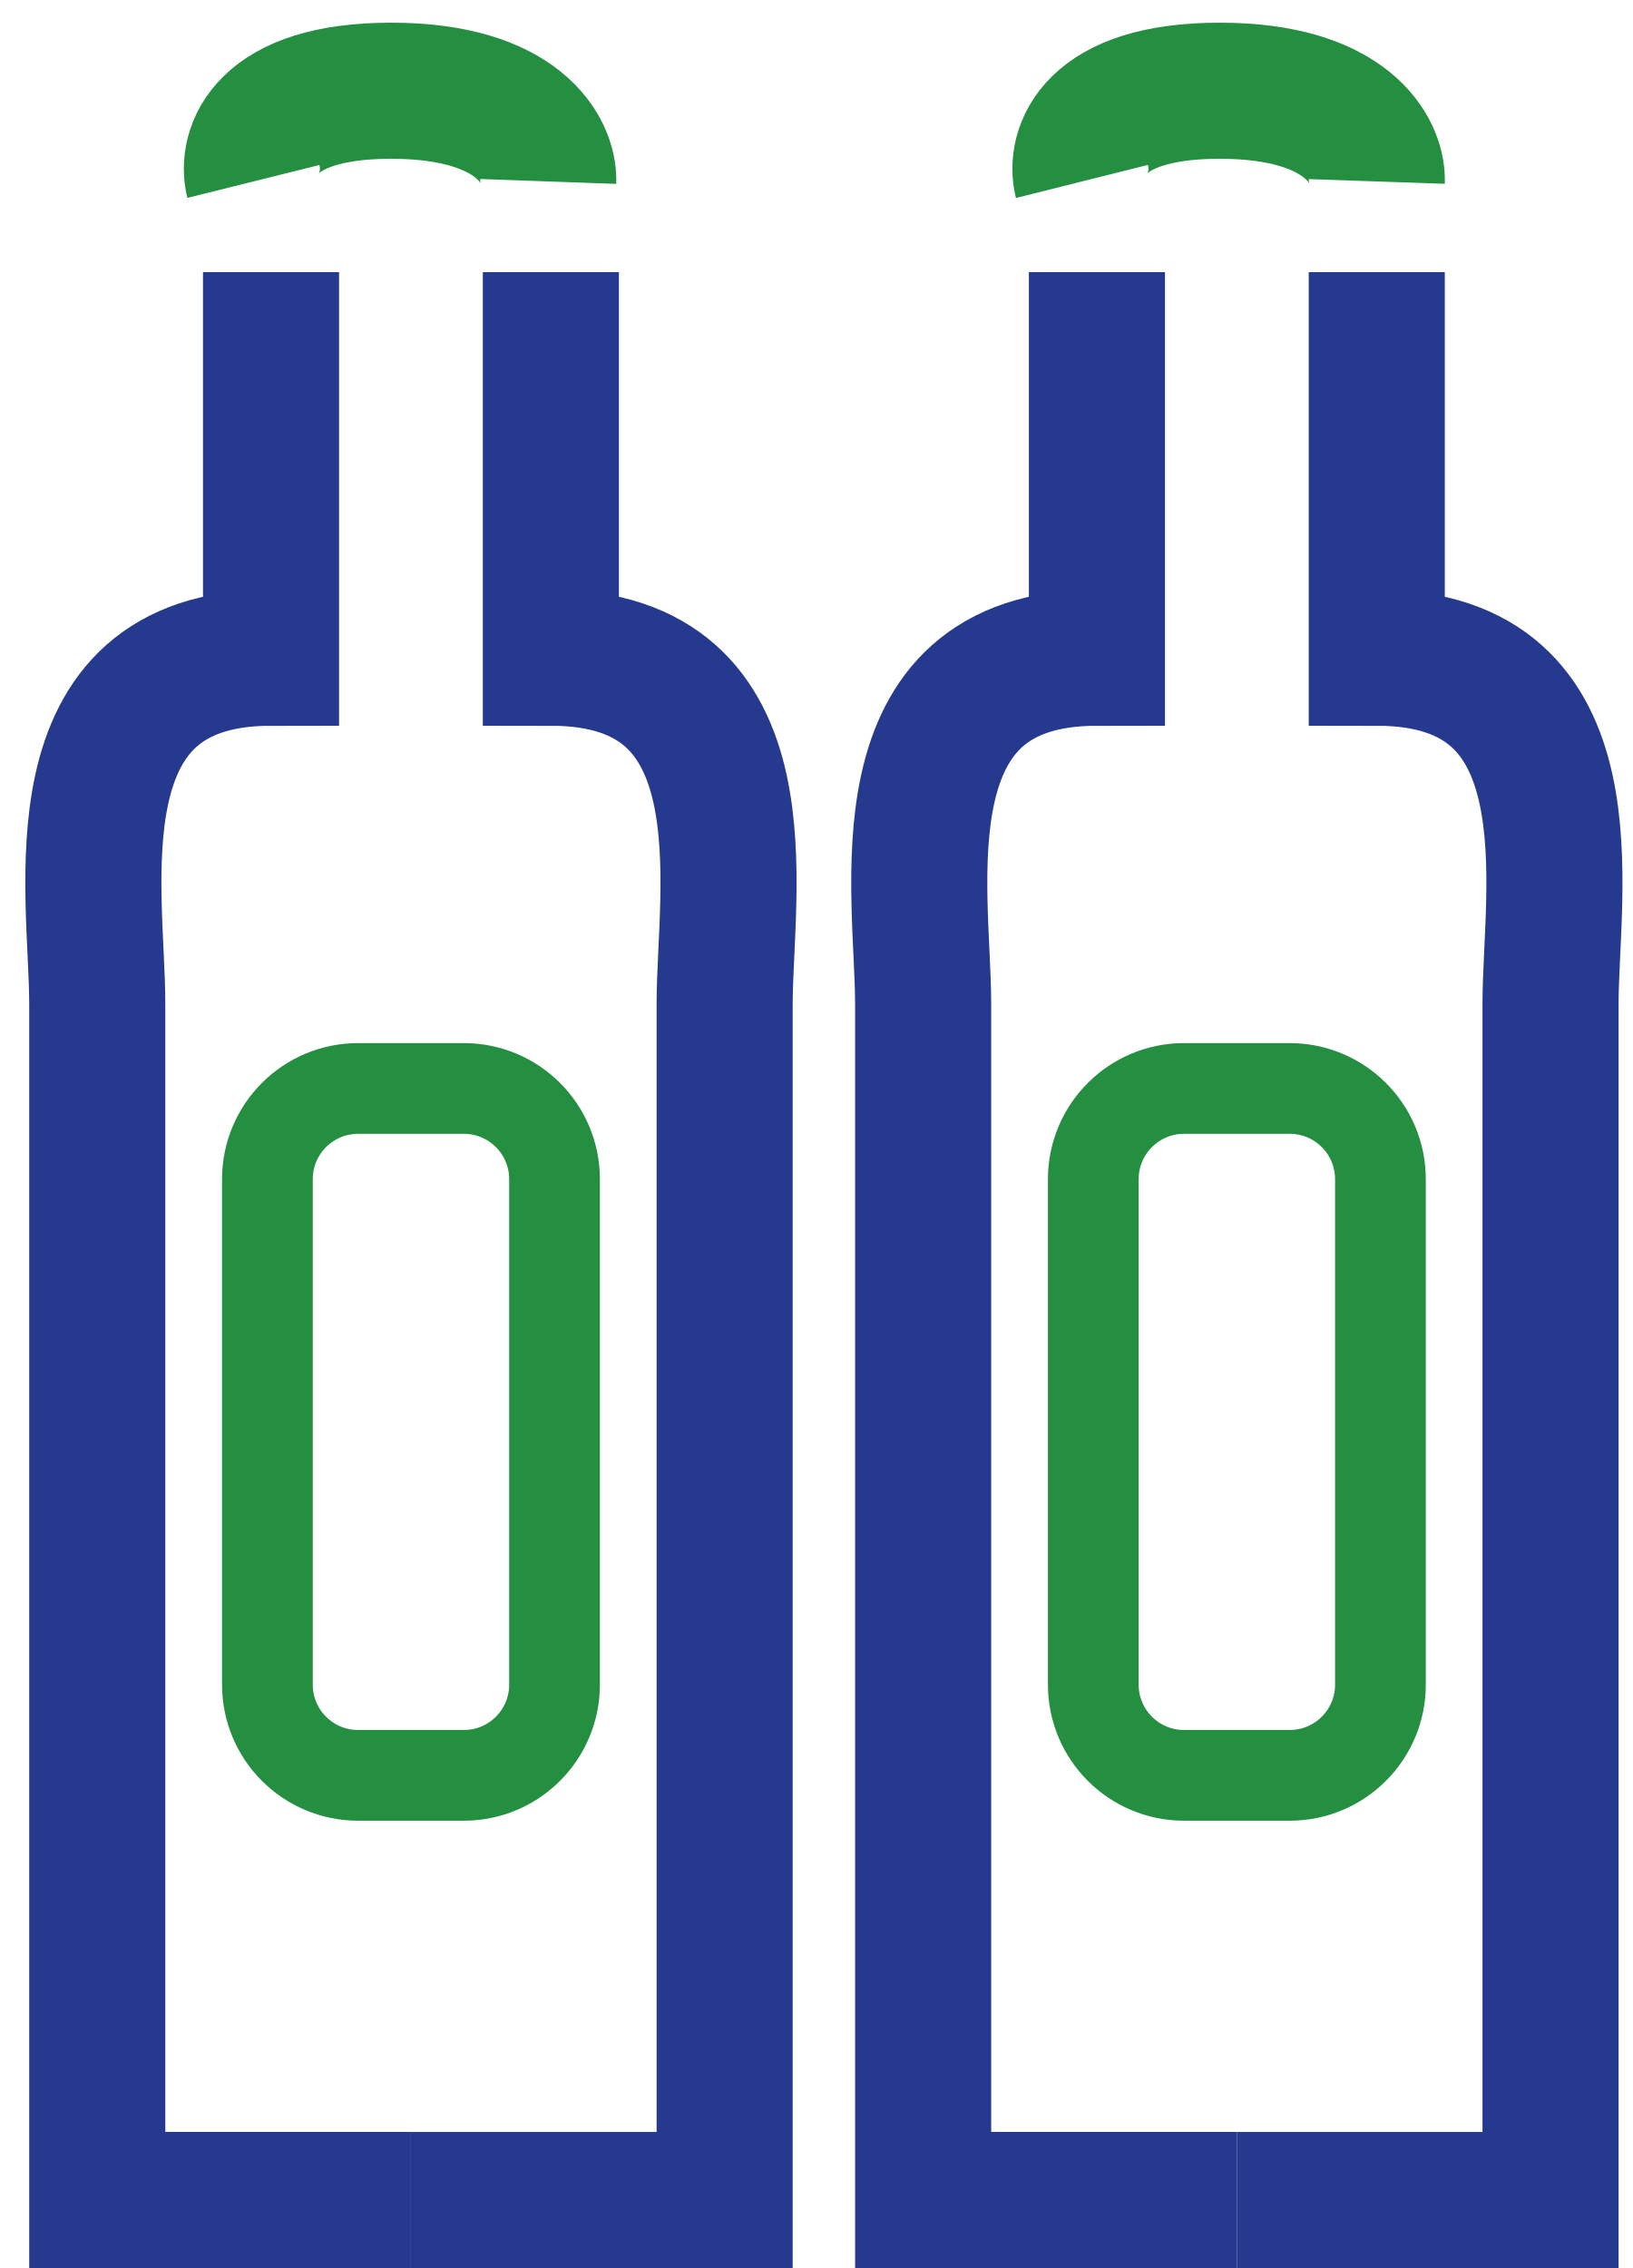
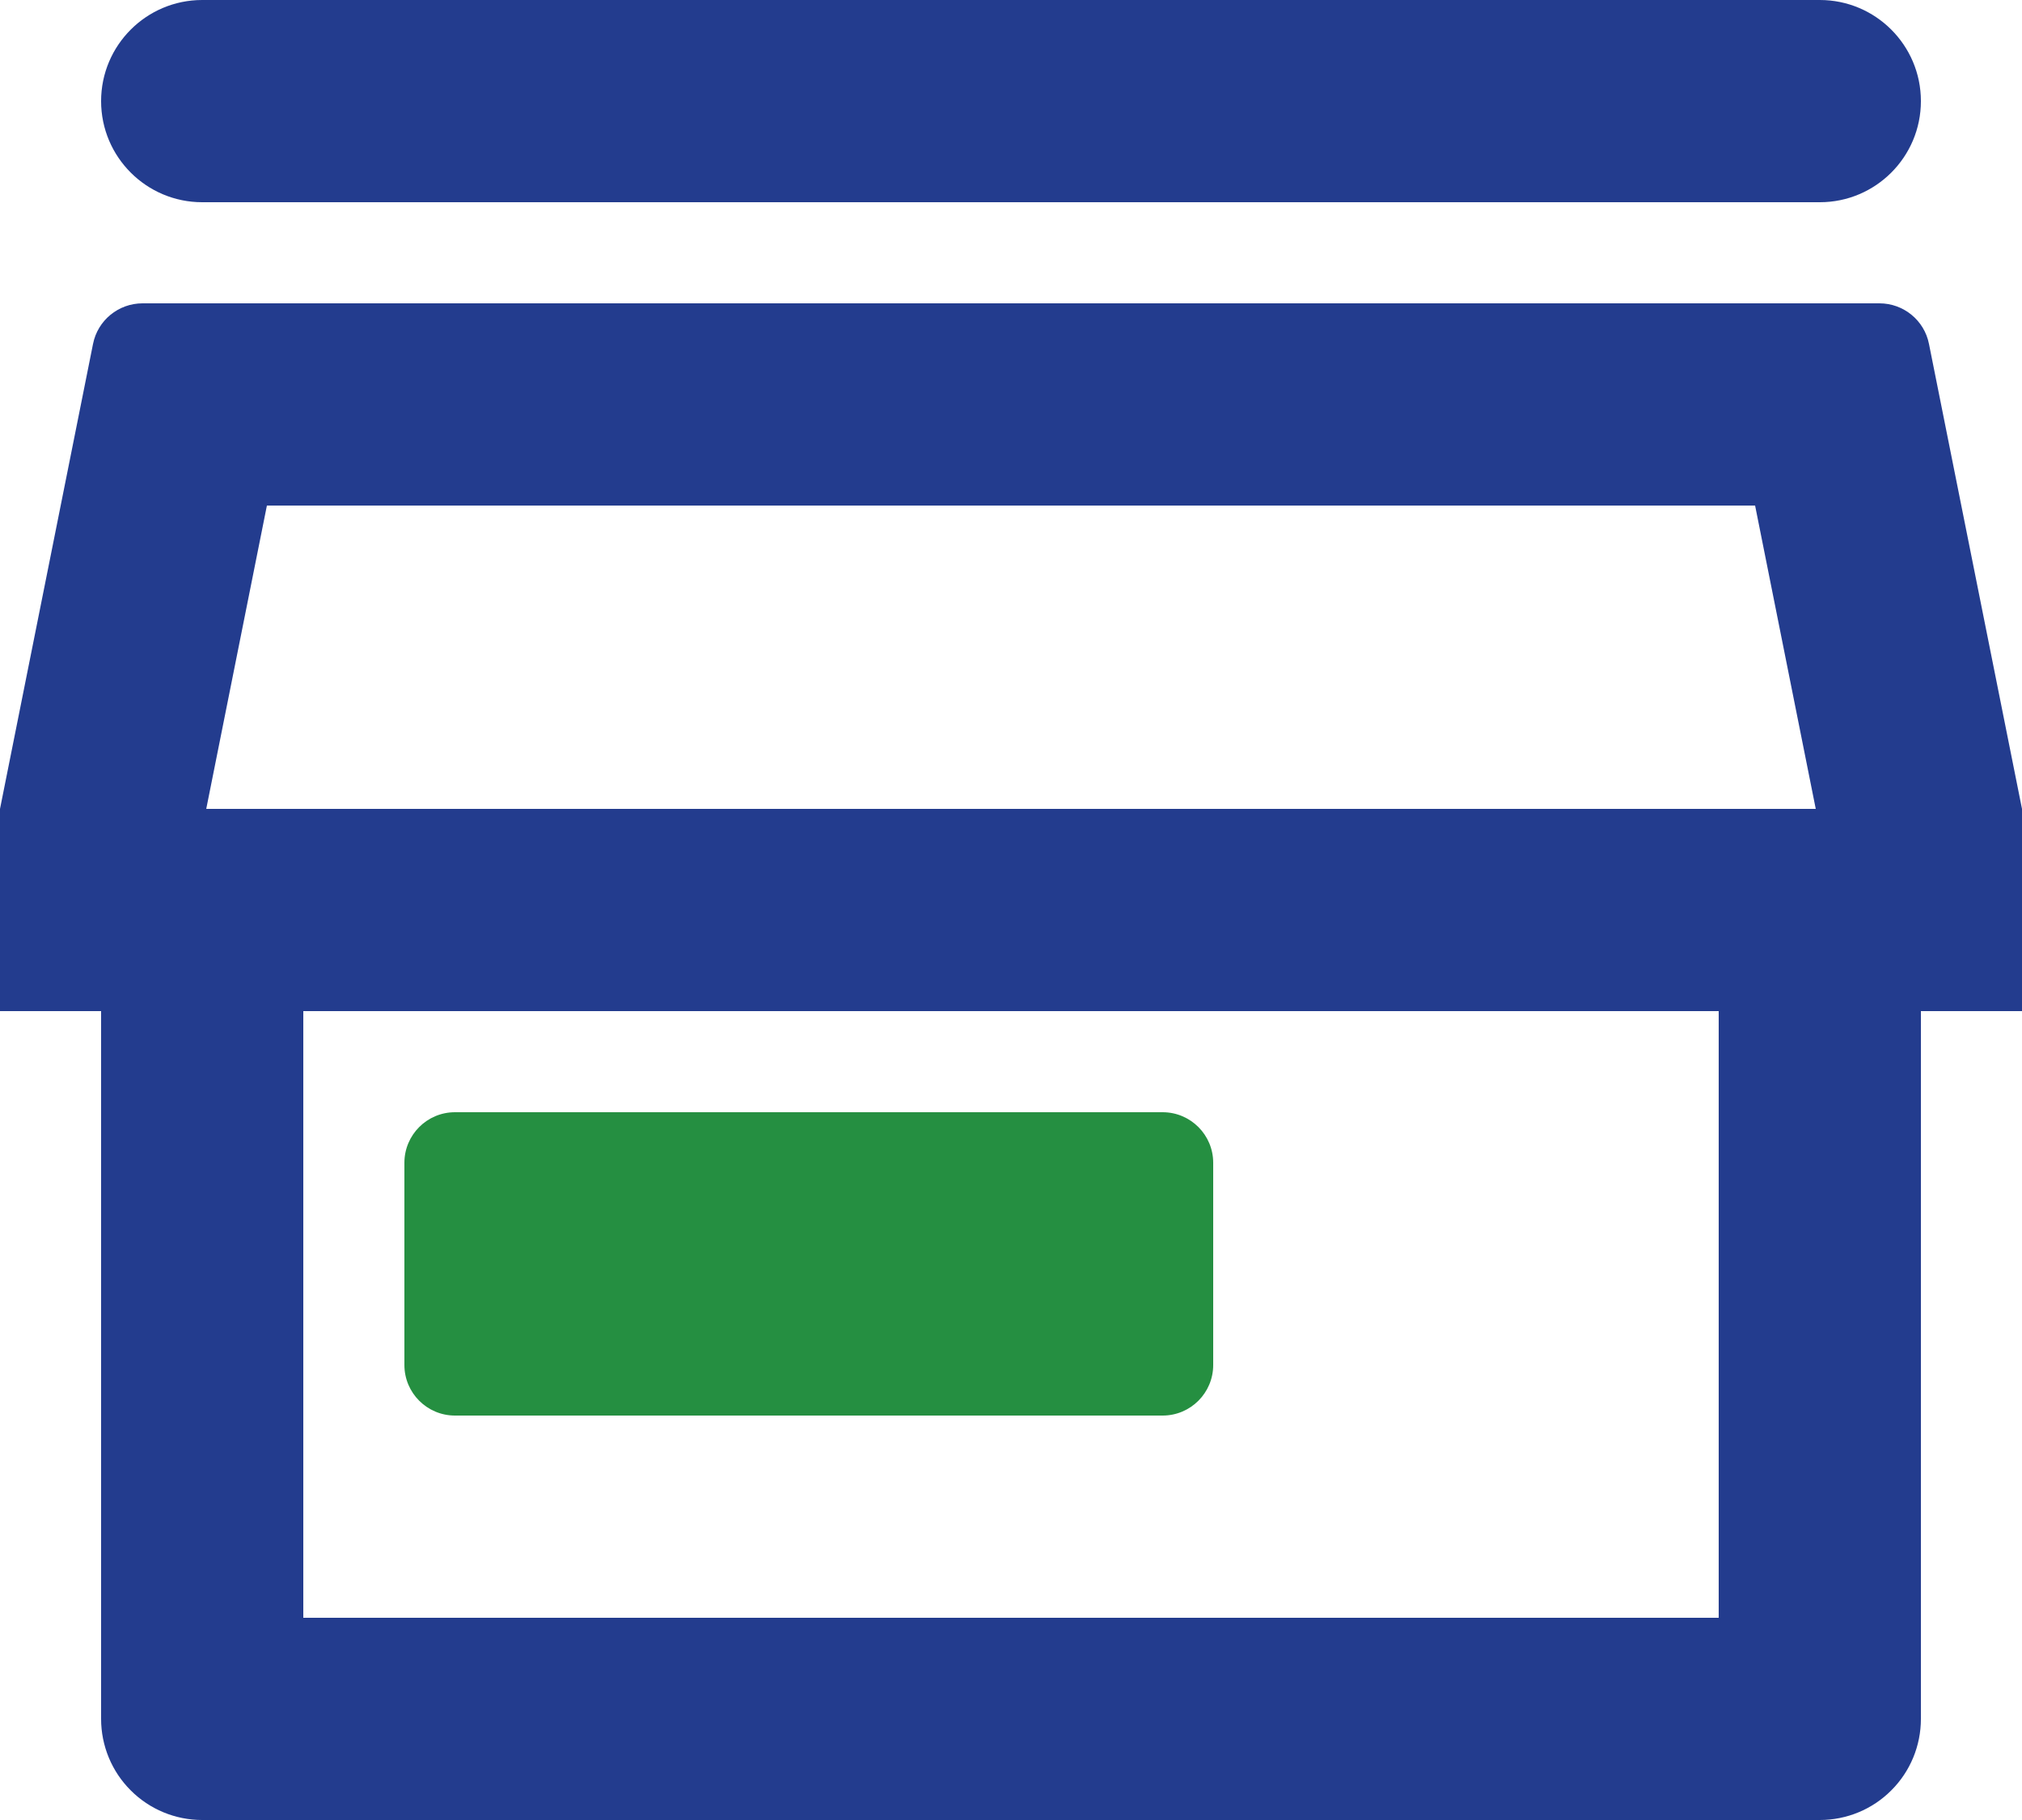
- <svg xmlns="http://www.w3.org/2000/svg" width="36" height="50" viewBox="0 0 36 50" fill="none">
-   <path d="M5.975 6V14.5C1.144 14.5 2.144 19.634 2.144 22.134V48.5H9.059" stroke="#25398F" stroke-width="3" />
-   <path d="M12.144 6V14.5C16.975 14.5 15.975 19.634 15.975 22.134V48.501H9.059" stroke="#25398F" stroke-width="3" />
-   <path d="M12.086 4C12.11 3.333 11.45 2 8.621 2C5.793 2 5.42 3.333 5.586 4" stroke="#258F41" stroke-width="3" />
-   <rect x="5.895" y="23.996" width="6.33" height="15.143" rx="2" stroke="#258F41" stroke-width="2" />
-   <rect x="24.102" y="23.996" width="6.33" height="15.143" rx="2" stroke="#258F41" stroke-width="2" />
-   <path d="M24.182 6V14.5C19.352 14.5 20.351 19.634 20.351 22.134V48.5H27.266" stroke="#25398F" stroke-width="3" />
-   <path d="M30.351 6V14.5C35.182 14.5 34.182 19.634 34.182 22.134V48.501H27.266" stroke="#25398F" stroke-width="3" />
-   <path d="M30.352 4C30.375 3.333 29.715 2 26.887 2C24.059 2 23.685 3.333 23.852 4" stroke="#258F41" stroke-width="3" />
+ <svg xmlns="http://www.w3.org/2000/svg" width="20" height="18" viewBox="0 0 20 18" fill="none">
+   <path d="M19 10V17C19 17.265 18.895 17.52 18.707 17.707C18.52 17.895 18.265 18 18 18H2C1.735 18 1.48 17.895 1.293 17.707C1.105 17.52 1 17.265 1 17V10H0V8L0.92 3.402C0.966 3.168 1.172 3 1.41 3H18.59C18.828 3 19.034 3.168 19.08 3.402L20 8V10H19ZM3 10V16H17V10H3ZM2.04 8H17.96L17.36 5H2.64L2.04 8ZM1 1C1 0.448 1.448 0 2 0H18C18.552 0 19 0.448 19 1C19 1.552 18.552 2 18 2H2C1.448 2 1 1.552 1 1Z" fill="#233C8E" />
+   <path d="M11.5 11H4.5C4.224 11 4 11.224 4 11.5V13.5C4 13.776 4.224 14 4.5 14H11.5C11.776 14 12 13.776 12 13.5V11.5C12 11.224 11.776 11 11.5 11Z" fill="#258F41" />
</svg>
